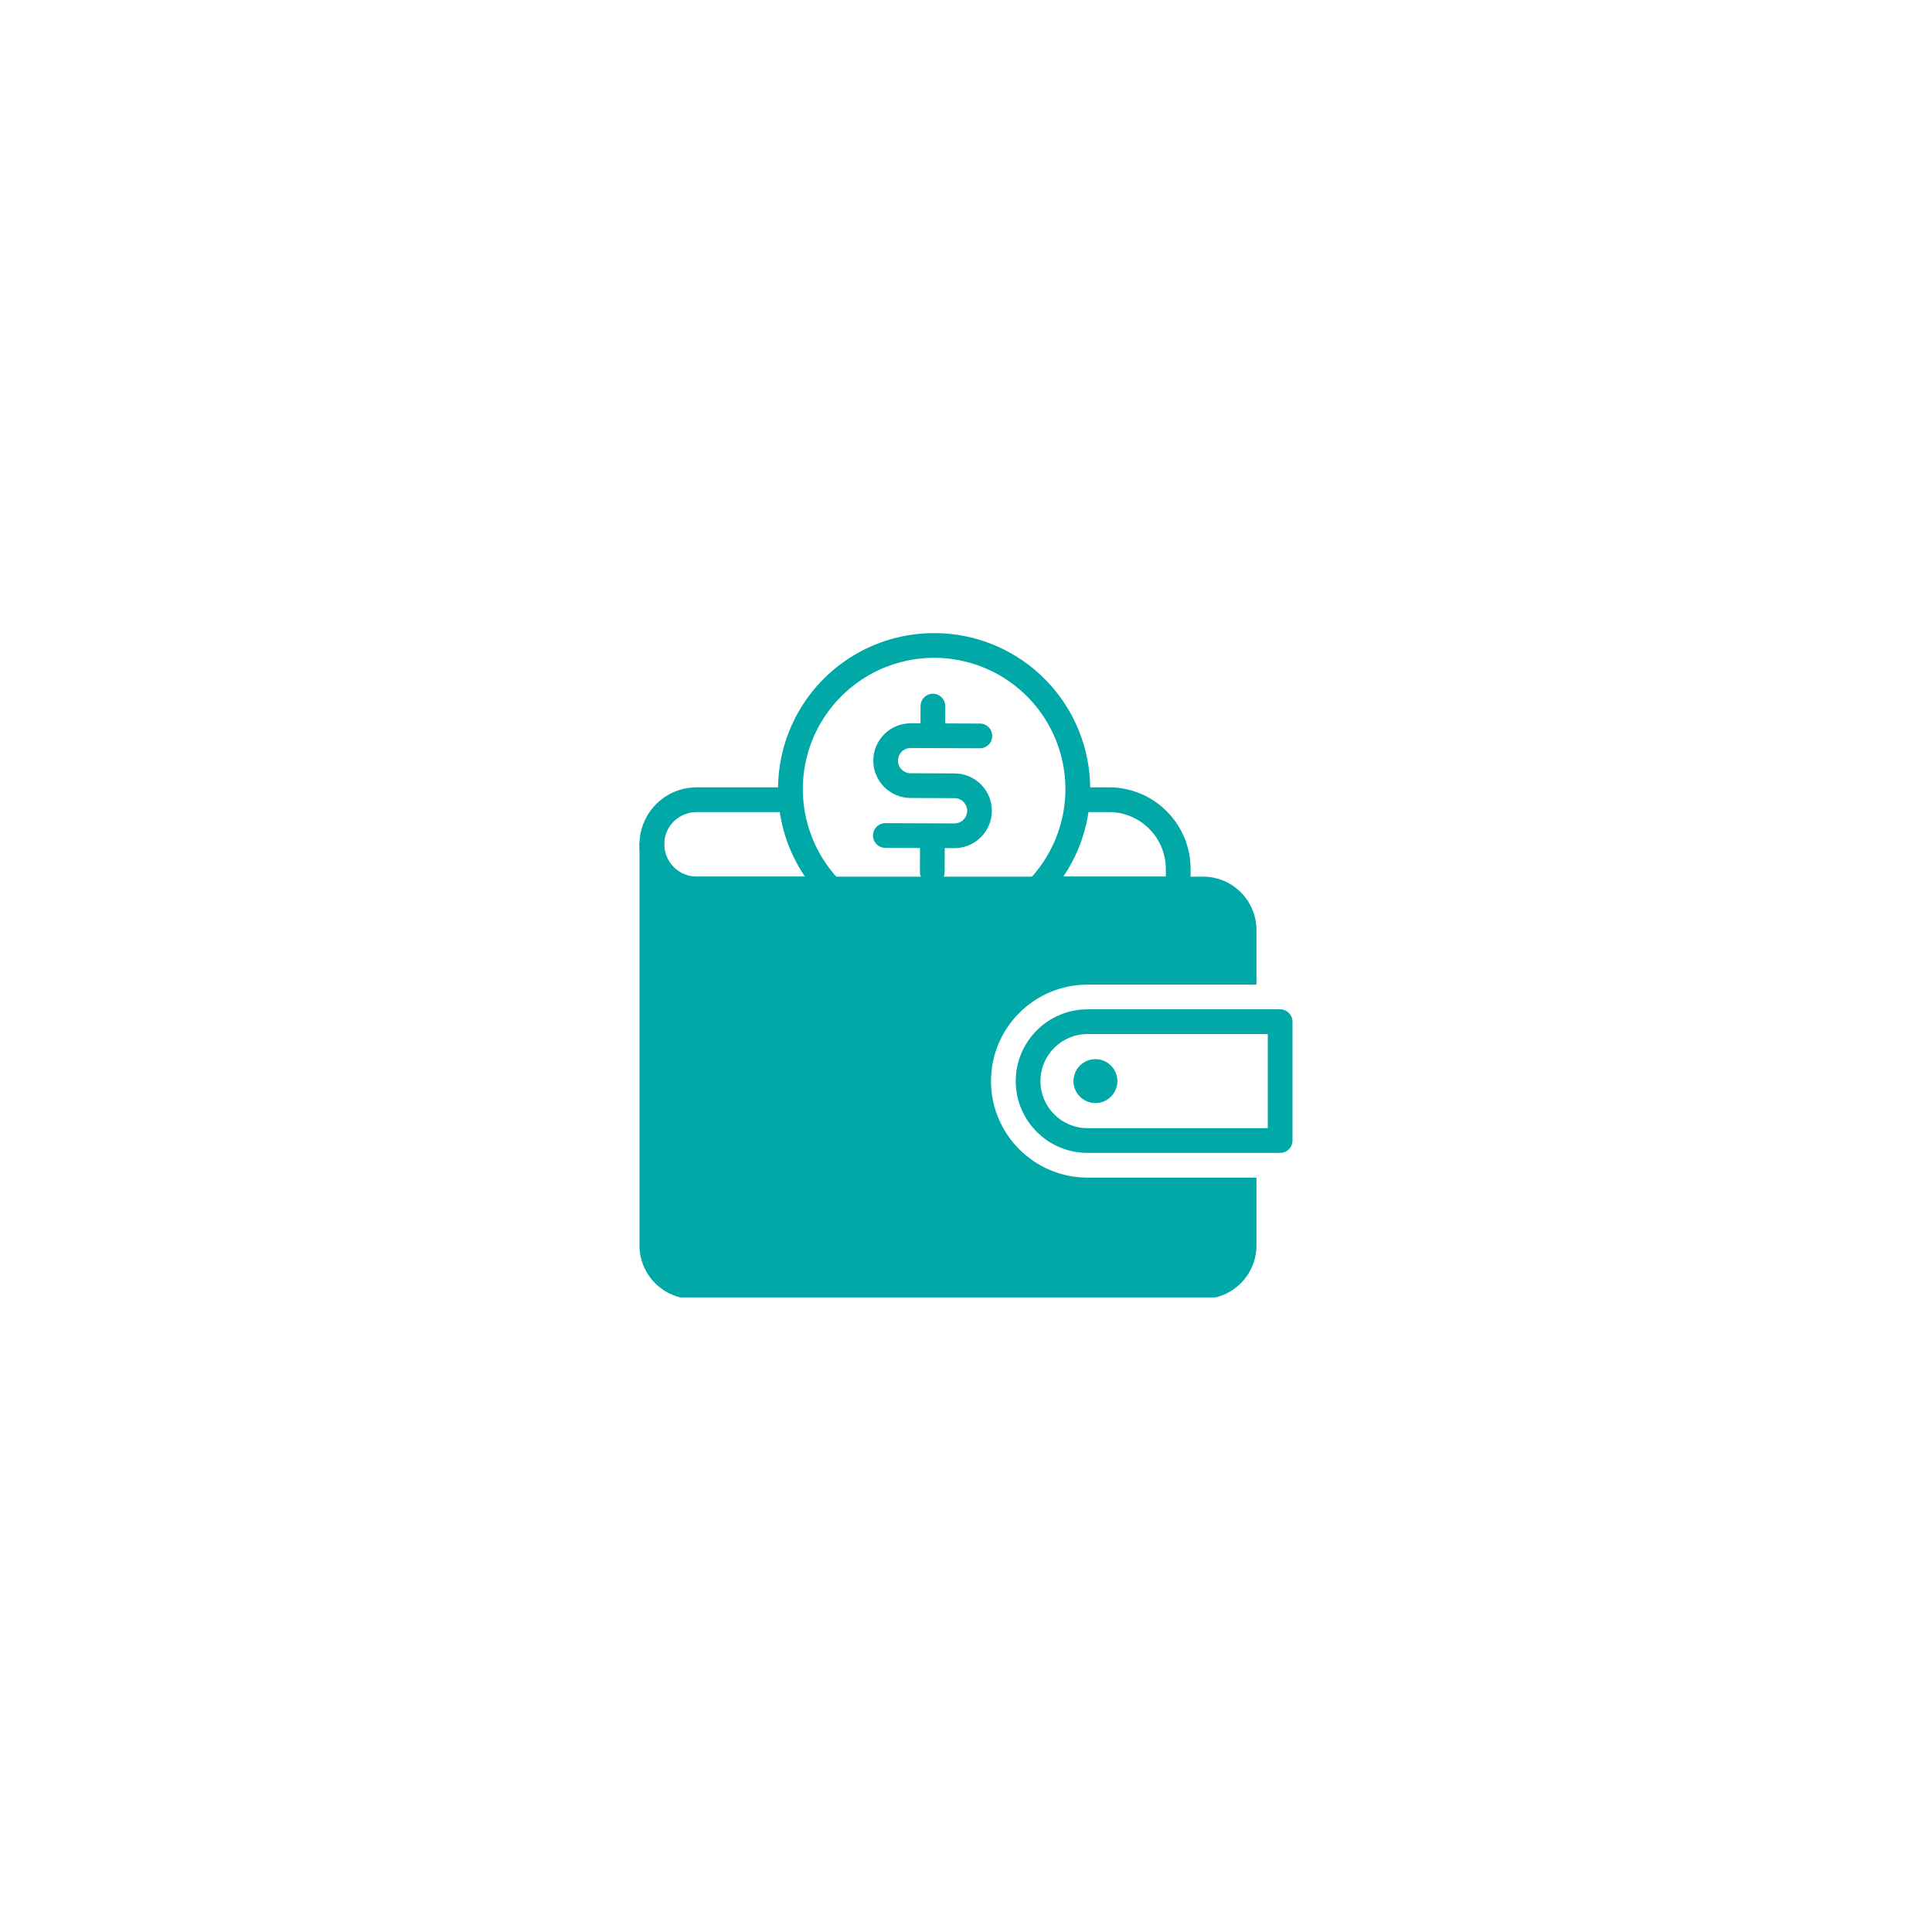
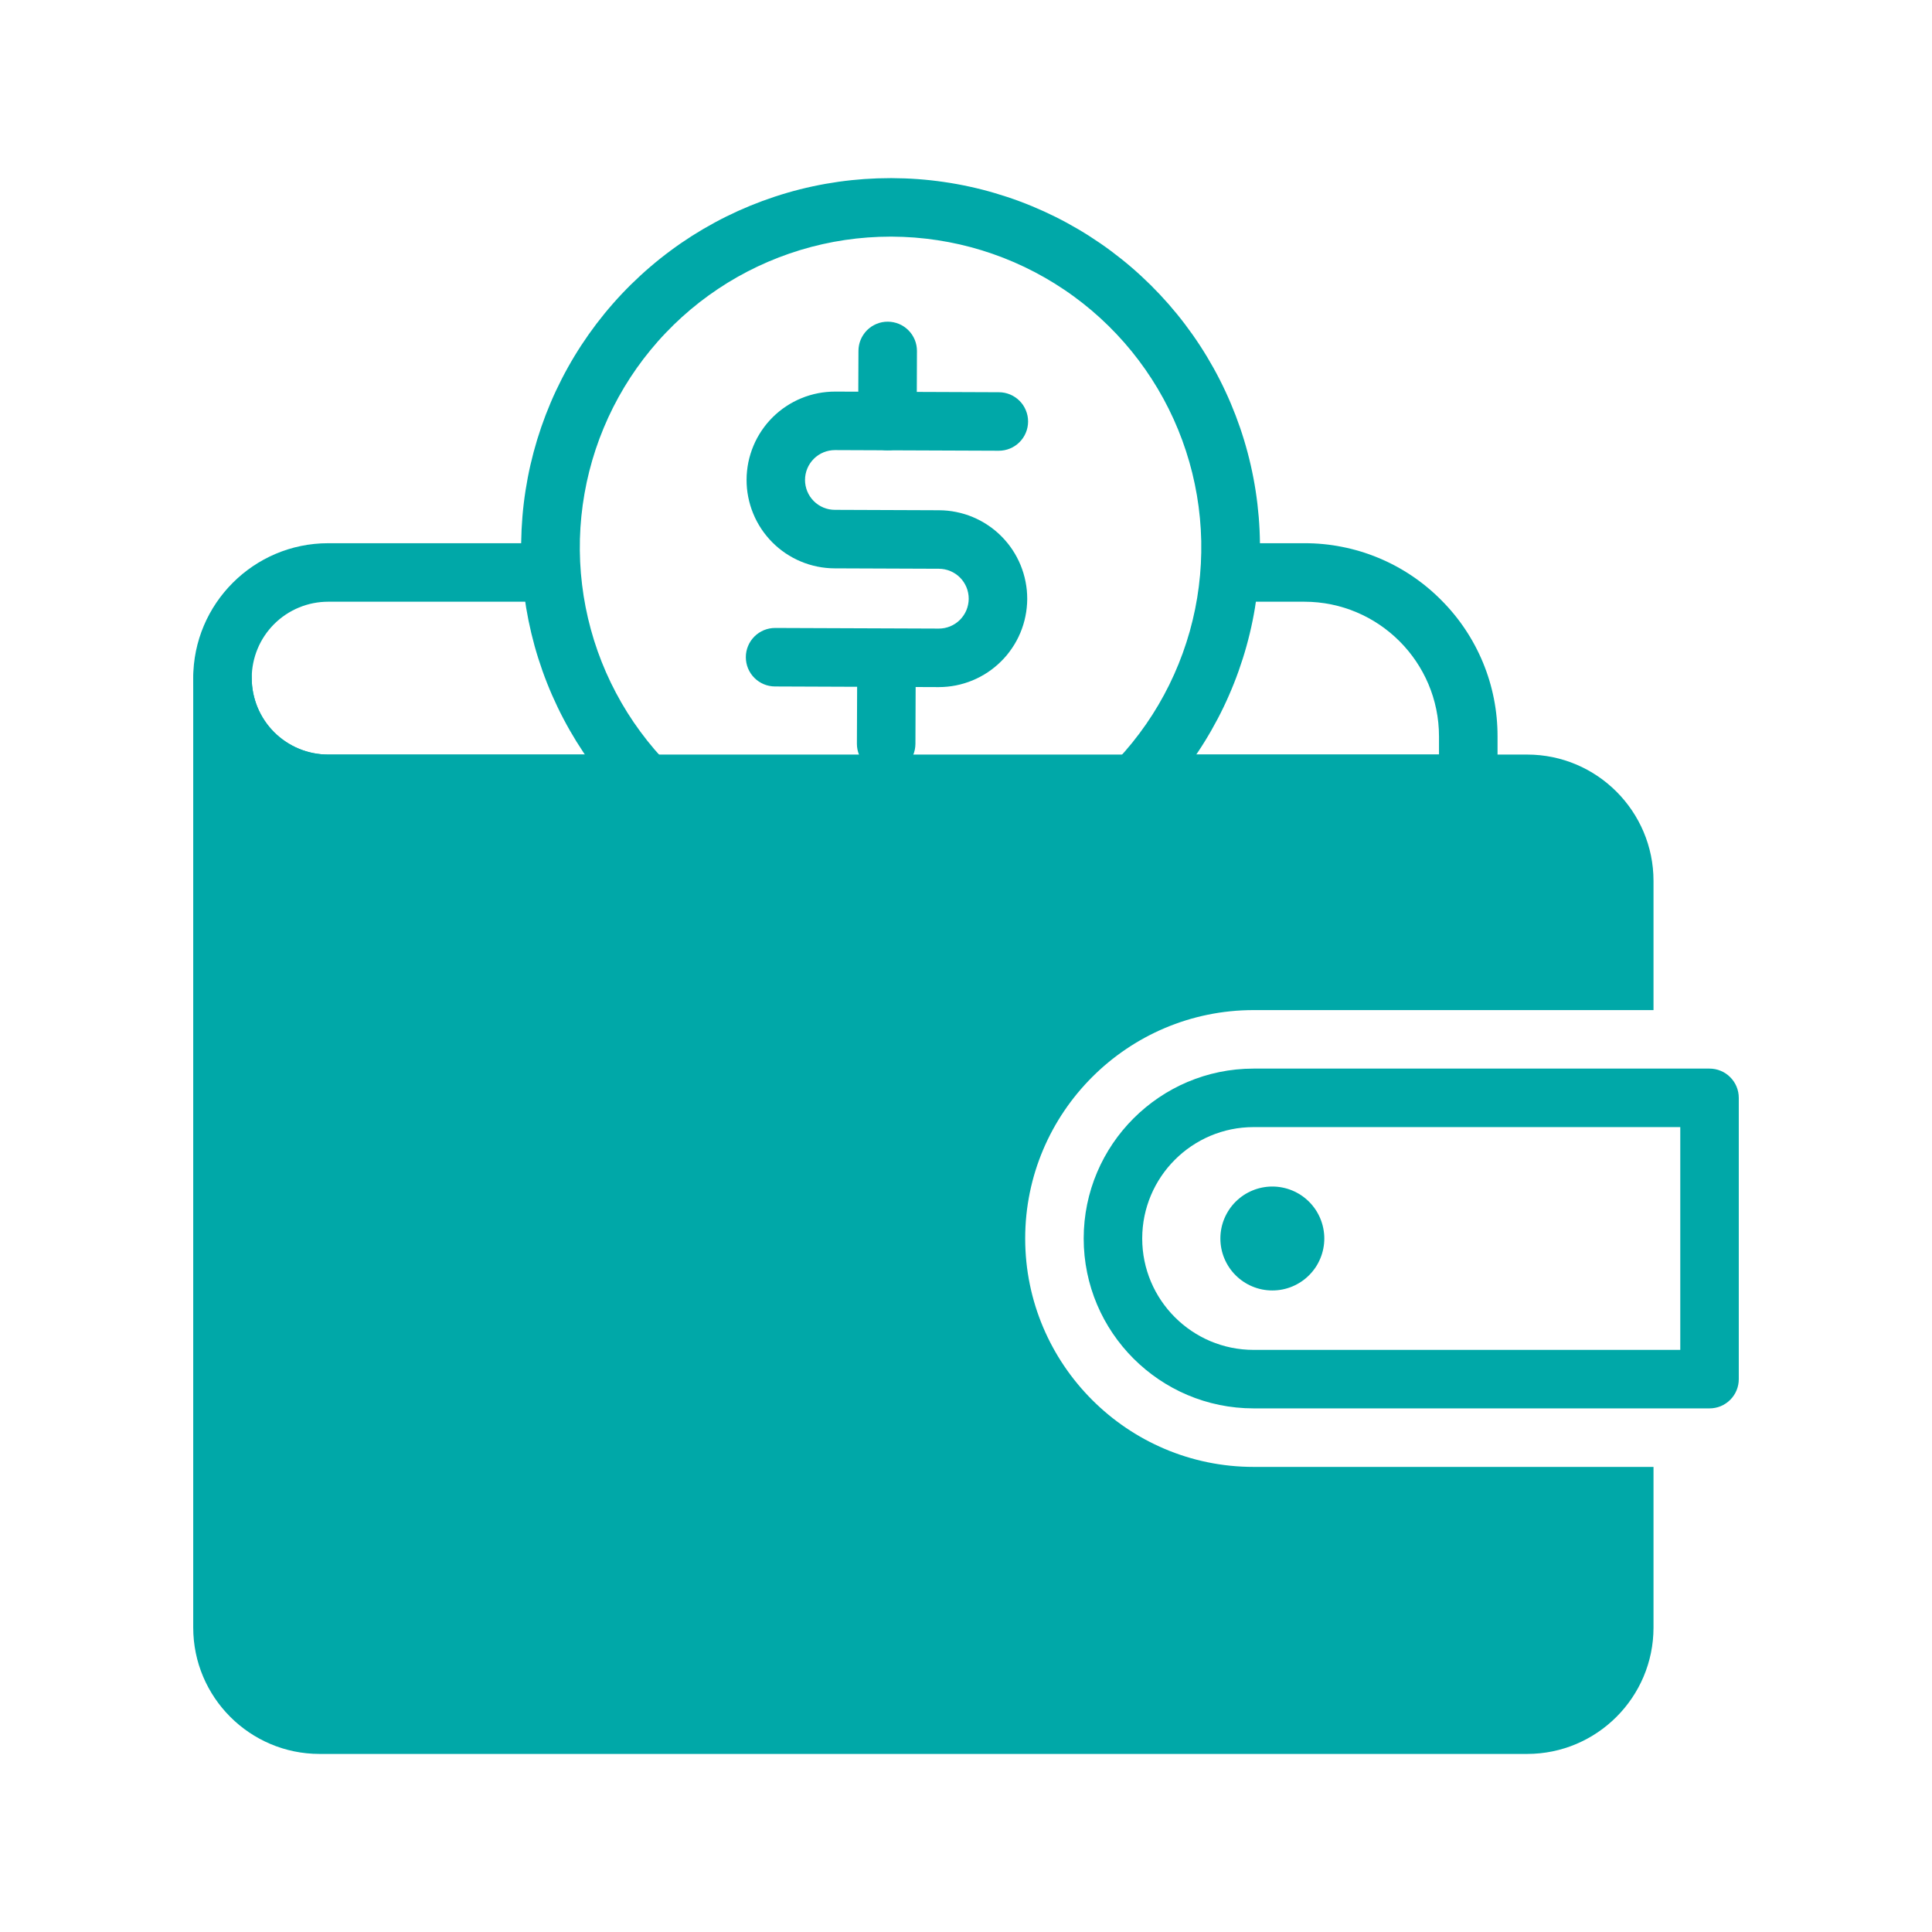
<svg xmlns="http://www.w3.org/2000/svg" width="500" zoomAndPan="magnify" viewBox="0 0 375 375" height="500" preserveAspectRatio="xMidYMid meet" version="1.0">
  <defs>
-     <clipPath id="15a96ff48f">
-       <path d="M 124.125 152 L 164 152 L 164 175 L 124.125 175 Z M 124.125 152 " clip-rule="nonzero" />
+     <clipPath id="adce04af9e">
+       <path d="M 37.5 105 L 132 105 L 132 158 L 37.5 158 Z M 37.5 105 " clip-rule="nonzero" />
    </clipPath>
-     <clipPath id="dfc685a9d4">
-       <path d="M 151 122.832 L 212 122.832 L 212 173 L 151 173 Z M 151 122.832 " clip-rule="nonzero" />
+     <clipPath id="874d81dfaa">
+       <path d="M 101 34.438 L 245 34.438 L 245 153 L 101 153 Z M 101 34.438 " clip-rule="nonzero" />
    </clipPath>
-     <clipPath id="f9cc8d044b">
-       <path d="M 124.125 161 L 244 161 L 244 251.832 L 124.125 251.832 Z M 124.125 161 " clip-rule="nonzero" />
+     <clipPath id="fc95dfa04f">
+       <path d="M 37.5 125 L 321 125 L 321 340.438 L 37.5 340.438 Z M 37.5 125 " clip-rule="nonzero" />
    </clipPath>
-     <clipPath id="79986ae8f5">
-       <path d="M 197 195 L 250.875 195 L 250.875 224 L 197 224 Z M 197 195 " clip-rule="nonzero" />
+     <clipPath id="732fbdbef0">
+       <path d="M 210 207 L 337.5 207 L 337.5 274 L 210 274 Z M 210 207 " clip-rule="nonzero" />
    </clipPath>
  </defs>
-   <g clip-path="url(#15a96ff48f)">
-     <path fill="#00a8a8" d="M 159.203 170.156 L 135.191 170.156 C 134.777 170.156 134.371 170.117 133.969 170.035 C 133.562 169.957 133.172 169.836 132.793 169.68 C 132.41 169.523 132.051 169.328 131.707 169.102 C 131.367 168.871 131.051 168.613 130.758 168.32 C 130.469 168.031 130.207 167.715 129.98 167.371 C 129.75 167.027 129.559 166.668 129.398 166.289 C 129.242 165.906 129.125 165.516 129.043 165.113 C 128.965 164.707 128.922 164.301 128.922 163.891 C 128.922 163.477 128.965 163.07 129.043 162.668 C 129.125 162.262 129.242 161.871 129.398 161.492 C 129.559 161.109 129.75 160.75 129.98 160.406 C 130.207 160.066 130.469 159.75 130.758 159.457 C 131.051 159.168 131.367 158.906 131.707 158.68 C 132.051 158.449 132.41 158.258 132.793 158.102 C 133.172 157.941 133.562 157.824 133.969 157.742 C 134.371 157.664 134.777 157.621 135.191 157.621 L 153.785 157.621 C 153.543 156.109 153.426 154.59 153.43 153.059 C 153.43 152.98 153.43 152.902 153.43 152.824 L 135.191 152.824 C 129.09 152.824 124.125 157.789 124.125 163.891 C 124.125 169.992 129.09 174.953 135.191 174.953 L 163.914 174.953 C 162.152 173.543 160.582 171.945 159.203 170.156 Z M 159.203 170.156 " fill-opacity="1" fill-rule="nonzero" />
+   <g clip-path="url(#adce04af9e)">
+     <path fill="#00a8a8" d="M 120.531 146.461 L 63.691 146.461 C 62.719 146.461 61.754 146.367 60.797 146.176 C 59.844 145.984 58.914 145.703 58.016 145.332 C 57.117 144.957 56.262 144.504 55.453 143.961 C 54.641 143.418 53.895 142.805 53.203 142.117 C 52.516 141.426 51.902 140.68 51.359 139.867 C 50.816 139.059 50.359 138.203 49.988 137.305 C 49.617 136.402 49.336 135.477 49.145 134.523 C 48.953 133.566 48.859 132.602 48.859 131.629 C 48.859 130.652 48.953 129.688 49.145 128.734 C 49.336 127.777 49.617 126.852 49.988 125.953 C 50.359 125.051 50.816 124.195 51.359 123.387 C 51.902 122.578 52.516 121.828 53.203 121.141 C 53.895 120.449 54.641 119.836 55.453 119.293 C 56.262 118.754 57.117 118.297 58.016 117.926 C 58.914 117.551 59.844 117.27 60.797 117.078 C 61.754 116.891 62.719 116.793 63.691 116.793 L 107.703 116.793 C 107.129 113.215 106.852 109.613 106.867 105.988 C 106.867 105.809 106.867 105.621 106.867 105.438 L 63.691 105.438 C 49.254 105.438 37.504 117.188 37.504 131.629 C 37.504 146.066 49.25 157.816 63.691 157.816 L 131.68 157.816 C 127.508 154.48 123.793 150.695 120.531 146.461 Z M 120.531 146.461 " fill-opacity="1" fill-rule="nonzero" />
  </g>
-   <path fill="#00a8a8" d="M 226.449 157.465 C 224.965 155.973 223.254 154.828 221.312 154.023 C 219.367 153.219 217.348 152.816 215.242 152.824 L 209.191 152.824 C 209.191 152.973 209.191 153.125 209.191 153.273 C 209.188 154.73 209.07 156.184 208.836 157.621 L 215.242 157.621 C 221.332 157.621 226.289 162.578 226.289 168.668 L 226.289 170.156 L 203.422 170.156 C 202.043 171.945 200.473 173.543 198.711 174.953 L 228.688 174.953 C 229.008 174.953 229.312 174.895 229.605 174.773 C 229.902 174.648 230.16 174.477 230.387 174.254 C 230.609 174.027 230.785 173.77 230.906 173.473 C 231.027 173.18 231.09 172.875 231.09 172.555 L 231.09 168.668 C 231.094 166.566 230.695 164.543 229.891 162.602 C 229.086 160.66 227.938 158.949 226.449 157.465 Z M 226.449 157.465 " fill-opacity="1" fill-rule="nonzero" />
-   <path fill="#00a8a8" d="M 185.273 164.625 L 185.242 164.625 L 171.836 164.57 C 171.52 164.57 171.215 164.508 170.918 164.387 C 170.625 164.266 170.367 164.09 170.145 163.867 C 169.918 163.641 169.746 163.379 169.625 163.086 C 169.504 162.793 169.441 162.484 169.441 162.168 C 169.445 161.852 169.504 161.543 169.629 161.25 C 169.75 160.957 169.926 160.699 170.148 160.473 C 170.375 160.25 170.633 160.074 170.93 159.953 C 171.223 159.832 171.527 159.773 171.848 159.773 L 171.855 159.773 L 185.262 159.824 L 185.27 159.824 C 185.594 159.824 185.906 159.762 186.207 159.641 C 186.504 159.516 186.77 159.34 187 159.113 C 187.227 158.883 187.406 158.621 187.531 158.32 C 187.656 158.023 187.719 157.711 187.723 157.391 L 187.723 157.379 C 187.723 157.055 187.66 156.742 187.539 156.441 C 187.414 156.141 187.238 155.875 187.012 155.645 C 186.781 155.414 186.516 155.234 186.219 155.109 C 185.918 154.984 185.605 154.922 185.281 154.918 L 176.723 154.887 C 176.25 154.883 175.777 154.836 175.309 154.742 C 174.844 154.648 174.391 154.508 173.953 154.324 C 173.512 154.141 173.098 153.914 172.703 153.648 C 172.309 153.383 171.941 153.082 171.605 152.742 C 171.273 152.406 170.973 152.039 170.711 151.641 C 170.449 151.246 170.227 150.824 170.047 150.387 C 169.863 149.945 169.73 149.492 169.637 149.023 C 169.547 148.559 169.504 148.086 169.504 147.609 C 169.508 147.133 169.555 146.664 169.648 146.195 C 169.742 145.73 169.883 145.277 170.066 144.84 C 170.25 144.398 170.477 143.984 170.742 143.59 C 171.008 143.195 171.309 142.828 171.648 142.492 C 171.984 142.156 172.352 141.859 172.75 141.598 C 173.145 141.332 173.562 141.113 174.004 140.93 C 174.445 140.75 174.898 140.613 175.367 140.523 C 175.832 140.434 176.305 140.387 176.781 140.391 L 190.195 140.441 C 190.516 140.441 190.82 140.504 191.113 140.625 C 191.406 140.75 191.668 140.922 191.891 141.148 C 192.117 141.375 192.289 141.633 192.41 141.93 C 192.531 142.223 192.59 142.527 192.59 142.848 C 192.59 143.164 192.527 143.469 192.406 143.766 C 192.285 144.059 192.109 144.316 191.883 144.543 C 191.66 144.766 191.398 144.938 191.105 145.059 C 190.812 145.18 190.504 145.242 190.188 145.242 L 190.176 145.242 L 176.762 145.188 L 176.754 145.188 C 176.426 145.188 176.113 145.25 175.812 145.375 C 175.516 145.496 175.25 145.672 175.02 145.902 C 174.789 146.133 174.609 146.395 174.484 146.695 C 174.359 146.996 174.297 147.309 174.297 147.633 C 174.297 147.957 174.359 148.27 174.48 148.57 C 174.605 148.871 174.781 149.137 175.012 149.367 C 175.242 149.598 175.504 149.773 175.805 149.898 C 176.105 150.023 176.418 150.086 176.742 150.086 L 185.301 150.121 C 185.773 150.125 186.246 150.172 186.711 150.266 C 187.176 150.363 187.629 150.5 188.07 150.684 C 188.508 150.871 188.922 151.094 189.316 151.359 C 189.711 151.625 190.078 151.926 190.41 152.266 C 190.746 152.602 191.047 152.969 191.309 153.363 C 191.57 153.762 191.793 154.18 191.973 154.617 C 192.156 155.059 192.293 155.512 192.383 155.98 C 192.477 156.445 192.52 156.918 192.52 157.391 L 192.52 157.406 C 192.516 157.883 192.469 158.352 192.371 158.816 C 192.277 159.281 192.141 159.73 191.957 160.172 C 191.773 160.609 191.547 161.023 191.285 161.418 C 191.02 161.809 190.719 162.176 190.383 162.508 C 190.047 162.844 189.68 163.145 189.285 163.406 C 188.891 163.668 188.477 163.891 188.035 164.074 C 187.598 164.254 187.148 164.391 186.68 164.484 C 186.215 164.578 185.746 164.625 185.273 164.625 Z M 185.273 164.625 " fill-opacity="1" fill-rule="nonzero" />
-   <path fill="#00a8a8" d="M 181.055 145.207 L 181.047 145.207 C 180.727 145.207 180.422 145.145 180.129 145.02 C 179.836 144.898 179.578 144.723 179.352 144.496 C 179.129 144.27 178.957 144.012 178.836 143.715 C 178.715 143.422 178.656 143.113 178.656 142.797 L 178.68 137.047 C 178.68 136.73 178.742 136.422 178.863 136.129 C 178.984 135.84 179.16 135.578 179.383 135.355 C 179.609 135.133 179.867 134.961 180.16 134.836 C 180.457 134.715 180.762 134.656 181.078 134.656 L 181.086 134.656 C 181.406 134.656 181.711 134.719 182.004 134.844 C 182.297 134.965 182.559 135.141 182.781 135.367 C 183.004 135.59 183.176 135.852 183.297 136.145 C 183.418 136.441 183.477 136.746 183.477 137.066 L 183.453 142.816 C 183.453 143.133 183.391 143.438 183.27 143.73 C 183.148 144.023 182.973 144.281 182.75 144.508 C 182.523 144.73 182.266 144.902 181.973 145.023 C 181.68 145.145 181.375 145.207 181.055 145.207 Z M 181.055 145.207 " fill-opacity="1" fill-rule="nonzero" />
-   <path fill="#00a8a8" d="M 180.953 171.672 L 180.941 171.672 C 180.625 171.672 180.32 171.609 180.027 171.484 C 179.73 171.363 179.473 171.188 179.25 170.965 C 179.027 170.738 178.852 170.477 178.73 170.184 C 178.613 169.891 178.551 169.582 178.551 169.266 L 178.57 164.332 C 178.574 164.012 178.637 163.707 178.758 163.414 C 178.879 163.121 179.055 162.863 179.277 162.641 C 179.504 162.418 179.762 162.242 180.055 162.121 C 180.348 162 180.652 161.941 180.973 161.941 L 180.98 161.941 C 181.297 161.941 181.605 162.004 181.898 162.129 C 182.191 162.25 182.449 162.426 182.672 162.648 C 182.898 162.875 183.07 163.137 183.191 163.43 C 183.312 163.727 183.371 164.031 183.371 164.348 L 183.352 169.285 C 183.348 169.602 183.289 169.906 183.164 170.199 C 183.043 170.492 182.871 170.75 182.645 170.973 C 182.418 171.195 182.16 171.371 181.867 171.492 C 181.574 171.613 181.27 171.672 180.953 171.672 Z M 180.953 171.672 " fill-opacity="1" fill-rule="nonzero" />
-   <g clip-path="url(#dfc685a9d4)">
-     <path fill="#00a8a8" d="M 158.055 172.555 L 164.777 172.555 C 164.242 172.098 163.727 171.617 163.223 171.117 C 162.344 170.227 161.531 169.281 160.789 168.273 C 160.047 167.266 159.383 166.207 158.797 165.105 C 158.211 164 157.711 162.855 157.293 161.676 C 156.875 160.496 156.547 159.293 156.305 158.066 C 156.062 156.84 155.914 155.602 155.855 154.352 C 155.797 153.102 155.832 151.852 155.957 150.609 C 156.082 149.363 156.301 148.133 156.605 146.922 C 156.91 145.707 157.305 144.523 157.785 143.371 C 158.27 142.215 158.832 141.102 159.477 140.027 C 160.121 138.957 160.84 137.938 161.637 136.973 C 162.43 136.008 163.293 135.102 164.219 134.266 C 165.148 133.426 166.133 132.66 167.172 131.965 C 168.215 131.27 169.301 130.656 170.43 130.121 C 171.562 129.586 172.727 129.141 173.926 128.777 C 175.121 128.414 176.34 128.141 177.578 127.957 C 178.816 127.773 180.059 127.684 181.309 127.684 L 181.41 127.684 C 182.664 127.688 183.91 127.785 185.148 127.973 C 186.387 128.16 187.605 128.441 188.805 128.809 C 190.004 129.176 191.168 129.633 192.297 130.172 C 193.43 130.711 194.512 131.332 195.551 132.031 C 196.59 132.73 197.574 133.504 198.5 134.352 C 199.426 135.195 200.281 136.105 201.074 137.074 C 201.863 138.047 202.582 139.07 203.219 140.148 C 203.859 141.227 204.418 142.344 204.895 143.504 C 205.367 144.664 205.754 145.852 206.055 147.07 C 206.355 148.285 206.562 149.52 206.684 150.766 C 206.801 152.012 206.824 153.262 206.758 154.512 C 206.691 155.766 206.535 157.004 206.285 158.234 C 206.035 159.461 205.699 160.664 205.273 161.844 C 204.848 163.02 204.336 164.16 203.738 165.266 C 203.145 166.367 202.473 167.422 201.723 168.422 C 200.973 169.426 200.152 170.371 199.262 171.254 C 198.805 171.707 198.336 172.141 197.852 172.555 L 204.574 172.555 C 205.488 171.457 206.324 170.301 207.078 169.086 C 207.828 167.871 208.492 166.605 209.066 165.297 C 209.637 163.988 210.117 162.645 210.5 161.266 C 210.883 159.891 211.168 158.492 211.352 157.074 C 211.535 155.656 211.621 154.234 211.605 152.805 C 211.586 151.375 211.469 149.953 211.254 148.539 C 211.035 147.125 210.719 145.734 210.301 144.367 C 209.887 143 209.379 141.668 208.773 140.371 C 208.172 139.074 207.477 137.828 206.699 136.629 C 205.918 135.434 205.055 134.297 204.113 133.219 C 203.172 132.145 202.16 131.141 201.078 130.207 C 199.992 129.273 198.848 128.426 197.645 127.652 C 196.438 126.883 195.188 126.203 193.887 125.609 C 192.586 125.016 191.25 124.52 189.875 124.113 C 188.504 123.711 187.113 123.406 185.695 123.199 C 184.281 122.996 182.859 122.891 181.43 122.887 L 181.309 122.887 C 179.875 122.883 178.453 122.984 177.035 123.184 C 175.617 123.387 174.219 123.688 172.844 124.086 C 171.469 124.484 170.129 124.98 168.824 125.57 C 167.52 126.16 166.262 126.84 165.051 127.605 C 163.844 128.375 162.695 129.227 161.605 130.156 C 160.52 131.086 159.504 132.09 158.555 133.164 C 157.609 134.242 156.746 135.379 155.961 136.578 C 155.176 137.773 154.48 139.023 153.875 140.32 C 153.266 141.617 152.754 142.949 152.336 144.32 C 151.918 145.691 151.598 147.082 151.379 148.496 C 151.16 149.914 151.039 151.336 151.02 152.77 C 151.004 154.199 151.086 155.625 151.27 157.047 C 151.453 158.465 151.738 159.867 152.121 161.246 C 152.504 162.625 152.98 163.973 153.555 165.285 C 154.129 166.598 154.793 167.863 155.547 169.078 C 156.301 170.297 157.137 171.457 158.055 172.555 Z M 158.055 172.555 " fill-opacity="1" fill-rule="nonzero" />
+   <path fill="#00a8a8" d="M 279.688 116.422 C 277.949 114.676 276.059 113.117 274.012 111.746 C 271.965 110.371 269.805 109.215 267.527 108.273 C 265.254 107.328 262.906 106.621 260.488 106.145 C 258.07 105.664 255.633 105.43 253.168 105.438 L 238.844 105.438 C 238.844 105.789 238.844 106.145 238.844 106.5 C 238.832 109.953 238.555 113.383 238.008 116.793 L 253.164 116.793 C 267.582 116.793 279.309 128.523 279.309 142.938 L 279.309 146.461 L 225.188 146.461 C 221.926 150.695 218.211 154.48 214.039 157.816 L 284.992 157.816 C 285.363 157.816 285.734 157.781 286.102 157.707 C 286.465 157.637 286.82 157.527 287.164 157.383 C 287.508 157.242 287.836 157.066 288.145 156.859 C 288.457 156.652 288.742 156.418 289.008 156.152 C 289.27 155.891 289.508 155.602 289.715 155.293 C 289.922 154.984 290.094 154.656 290.238 154.312 C 290.379 153.969 290.488 153.613 290.562 153.246 C 290.633 152.883 290.672 152.512 290.672 152.141 L 290.672 142.941 C 290.676 140.477 290.441 138.035 289.965 135.621 C 289.488 133.203 288.777 130.855 287.836 128.582 C 286.891 126.305 285.734 124.145 284.363 122.098 C 282.992 120.051 281.434 118.16 279.688 116.422 Z M 279.688 116.422 " fill-opacity="1" fill-rule="nonzero" />
+   <path fill="#00a8a8" d="M 182.23 133.367 L 182.16 133.367 L 150.43 133.242 C 150.059 133.242 149.691 133.203 149.324 133.129 C 148.957 133.059 148.605 132.949 148.258 132.805 C 147.914 132.66 147.59 132.488 147.277 132.277 C 146.969 132.07 146.684 131.836 146.418 131.57 C 146.156 131.309 145.922 131.02 145.715 130.711 C 145.508 130.398 145.336 130.07 145.191 129.727 C 145.051 129.383 144.945 129.027 144.871 128.66 C 144.801 128.293 144.766 127.926 144.766 127.551 C 144.766 127.18 144.801 126.809 144.875 126.445 C 144.949 126.078 145.059 125.727 145.203 125.379 C 145.344 125.035 145.52 124.711 145.727 124.398 C 145.938 124.09 146.172 123.805 146.438 123.539 C 146.699 123.277 146.988 123.043 147.297 122.836 C 147.609 122.629 147.938 122.457 148.281 122.312 C 148.625 122.172 148.98 122.066 149.348 121.992 C 149.711 121.922 150.082 121.887 150.453 121.887 L 150.477 121.887 L 182.203 122.008 L 182.227 122.008 C 182.605 122.008 182.98 121.973 183.355 121.898 C 183.727 121.824 184.086 121.715 184.438 121.57 C 184.789 121.426 185.121 121.246 185.438 121.035 C 185.754 120.824 186.047 120.586 186.316 120.32 C 186.582 120.051 186.824 119.762 187.035 119.445 C 187.246 119.133 187.426 118.801 187.574 118.449 C 187.719 118.102 187.832 117.738 187.906 117.367 C 187.984 116.996 188.023 116.621 188.027 116.242 L 188.027 116.215 C 188.027 115.836 187.992 115.457 187.918 115.086 C 187.848 114.711 187.738 114.348 187.594 113.996 C 187.449 113.645 187.27 113.309 187.062 112.992 C 186.852 112.672 186.613 112.379 186.344 112.109 C 186.074 111.84 185.785 111.598 185.469 111.387 C 185.152 111.172 184.816 110.992 184.469 110.848 C 184.117 110.699 183.754 110.586 183.379 110.512 C 183.008 110.438 182.629 110.398 182.25 110.395 L 161.996 110.316 C 161.434 110.316 160.875 110.285 160.316 110.227 C 159.758 110.172 159.203 110.086 158.652 109.973 C 158.102 109.863 157.559 109.723 157.02 109.559 C 156.484 109.395 155.957 109.203 155.438 108.984 C 154.918 108.77 154.414 108.527 153.918 108.262 C 153.426 107.992 152.945 107.703 152.477 107.391 C 152.012 107.074 151.562 106.738 151.129 106.383 C 150.695 106.023 150.281 105.645 149.887 105.246 C 149.492 104.848 149.117 104.43 148.762 103.992 C 148.406 103.559 148.074 103.105 147.762 102.637 C 147.453 102.168 147.168 101.688 146.902 101.191 C 146.641 100.695 146.402 100.188 146.191 99.664 C 145.977 99.145 145.789 98.617 145.629 98.078 C 145.469 97.539 145.332 96.996 145.227 96.445 C 145.117 95.891 145.039 95.336 144.984 94.777 C 144.934 94.219 144.906 93.656 144.91 93.098 C 144.91 92.535 144.941 91.973 145 91.414 C 145.055 90.855 145.141 90.301 145.25 89.75 C 145.363 89.199 145.504 88.656 145.668 88.121 C 145.832 87.582 146.023 87.055 146.242 86.535 C 146.457 86.02 146.699 85.512 146.965 85.016 C 147.234 84.523 147.523 84.043 147.836 83.578 C 148.152 83.109 148.488 82.66 148.844 82.227 C 149.203 81.797 149.582 81.383 149.98 80.984 C 150.379 80.59 150.797 80.215 151.23 79.859 C 151.668 79.504 152.121 79.172 152.59 78.863 C 153.059 78.551 153.539 78.266 154.035 78.004 C 154.531 77.738 155.039 77.5 155.559 77.289 C 156.082 77.074 156.609 76.887 157.148 76.727 C 157.688 76.566 158.23 76.434 158.781 76.324 C 159.332 76.219 159.891 76.137 160.449 76.086 C 161.008 76.031 161.566 76.008 162.129 76.008 L 193.883 76.133 C 194.258 76.133 194.625 76.168 194.992 76.242 C 195.355 76.316 195.711 76.426 196.055 76.566 C 196.398 76.711 196.727 76.887 197.035 77.094 C 197.348 77.301 197.633 77.539 197.895 77.801 C 198.16 78.066 198.395 78.355 198.602 78.664 C 198.805 78.977 198.98 79.301 199.121 79.648 C 199.266 79.992 199.371 80.348 199.445 80.715 C 199.516 81.078 199.551 81.449 199.551 81.82 C 199.551 82.195 199.512 82.562 199.438 82.93 C 199.367 83.293 199.258 83.648 199.113 83.992 C 198.969 84.336 198.797 84.664 198.586 84.973 C 198.379 85.281 198.145 85.57 197.879 85.832 C 197.617 86.094 197.328 86.332 197.02 86.535 C 196.707 86.742 196.379 86.918 196.035 87.059 C 195.691 87.203 195.336 87.309 194.969 87.379 C 194.602 87.453 194.234 87.488 193.859 87.488 L 193.84 87.488 L 162.086 87.363 L 162.062 87.363 C 161.684 87.363 161.305 87.398 160.934 87.473 C 160.559 87.547 160.195 87.656 159.844 87.801 C 159.492 87.945 159.156 88.125 158.84 88.336 C 158.523 88.547 158.23 88.785 157.961 89.055 C 157.691 89.324 157.449 89.617 157.238 89.934 C 157.023 90.246 156.848 90.582 156.699 90.934 C 156.555 91.285 156.441 91.648 156.367 92.02 C 156.293 92.395 156.254 92.77 156.254 93.152 C 156.254 93.531 156.289 93.91 156.363 94.281 C 156.438 94.656 156.547 95.02 156.691 95.371 C 156.836 95.723 157.016 96.059 157.227 96.375 C 157.438 96.691 157.676 96.984 157.945 97.254 C 158.215 97.523 158.504 97.766 158.82 97.977 C 159.137 98.188 159.473 98.367 159.824 98.516 C 160.176 98.66 160.535 98.773 160.91 98.848 C 161.281 98.922 161.66 98.961 162.039 98.961 L 182.293 99.039 C 182.855 99.043 183.414 99.074 183.973 99.129 C 184.531 99.188 185.086 99.273 185.637 99.387 C 186.188 99.496 186.73 99.637 187.266 99.801 C 187.805 99.965 188.328 100.156 188.848 100.375 C 189.367 100.594 189.871 100.832 190.367 101.102 C 190.859 101.367 191.34 101.656 191.805 101.973 C 192.27 102.285 192.719 102.621 193.152 102.977 C 193.586 103.336 194 103.715 194.395 104.113 C 194.789 104.512 195.164 104.926 195.52 105.363 C 195.875 105.797 196.207 106.25 196.52 106.719 C 196.828 107.184 197.113 107.668 197.379 108.164 C 197.641 108.66 197.879 109.164 198.094 109.684 C 198.305 110.203 198.492 110.734 198.656 111.27 C 198.816 111.809 198.953 112.352 199.059 112.902 C 199.168 113.453 199.25 114.008 199.305 114.566 C 199.355 115.125 199.383 115.688 199.383 116.25 L 199.383 116.285 C 199.379 116.844 199.348 117.402 199.289 117.961 C 199.234 118.52 199.148 119.07 199.035 119.621 C 198.926 120.168 198.785 120.711 198.621 121.246 C 198.457 121.781 198.266 122.309 198.051 122.824 C 197.832 123.34 197.594 123.844 197.328 124.34 C 197.062 124.832 196.77 125.309 196.457 125.773 C 196.145 126.238 195.812 126.688 195.457 127.121 C 195.098 127.551 194.723 127.965 194.324 128.359 C 193.93 128.754 193.512 129.129 193.078 129.484 C 192.645 129.84 192.195 130.172 191.73 130.484 C 191.266 130.793 190.785 131.082 190.289 131.344 C 189.797 131.609 189.289 131.848 188.773 132.062 C 188.254 132.273 187.73 132.465 187.191 132.625 C 186.656 132.789 186.113 132.926 185.566 133.035 C 185.016 133.145 184.461 133.227 183.906 133.281 C 183.348 133.336 182.789 133.363 182.23 133.367 Z M 182.23 133.367 " fill-opacity="1" fill-rule="nonzero" />
+   <path fill="#00a8a8" d="M 172.25 87.406 L 172.227 87.406 C 171.855 87.406 171.484 87.367 171.121 87.293 C 170.754 87.219 170.398 87.109 170.055 86.969 C 169.711 86.824 169.387 86.645 169.074 86.438 C 168.766 86.23 168.48 85.992 168.219 85.727 C 167.957 85.465 167.723 85.176 167.516 84.863 C 167.309 84.555 167.137 84.227 166.996 83.879 C 166.852 83.535 166.746 83.18 166.676 82.812 C 166.605 82.445 166.57 82.078 166.57 81.703 L 166.625 68.094 C 166.625 67.723 166.664 67.352 166.738 66.988 C 166.809 66.625 166.918 66.27 167.062 65.926 C 167.207 65.582 167.379 65.258 167.59 64.949 C 167.797 64.641 168.031 64.355 168.293 64.09 C 168.559 63.828 168.844 63.594 169.152 63.387 C 169.465 63.184 169.789 63.008 170.133 62.867 C 170.477 62.723 170.832 62.617 171.195 62.543 C 171.562 62.473 171.93 62.438 172.301 62.438 L 172.324 62.438 C 172.699 62.438 173.066 62.477 173.434 62.551 C 173.797 62.625 174.152 62.734 174.496 62.875 C 174.84 63.02 175.168 63.195 175.477 63.406 C 175.785 63.613 176.07 63.852 176.332 64.113 C 176.598 64.379 176.828 64.668 177.035 64.977 C 177.242 65.289 177.414 65.617 177.559 65.961 C 177.699 66.309 177.805 66.664 177.875 67.027 C 177.945 67.395 177.98 67.766 177.98 68.137 L 177.93 81.746 C 177.926 82.121 177.891 82.488 177.816 82.852 C 177.742 83.219 177.633 83.57 177.492 83.914 C 177.348 84.258 177.172 84.586 176.965 84.895 C 176.758 85.203 176.523 85.488 176.258 85.75 C 175.996 86.016 175.707 86.25 175.398 86.453 C 175.09 86.66 174.762 86.836 174.418 86.977 C 174.074 87.121 173.723 87.227 173.355 87.301 C 172.992 87.371 172.621 87.406 172.25 87.406 Z M 172.25 87.406 " fill-opacity="1" fill-rule="nonzero" />
+   <path fill="#00a8a8" d="M 172.004 150.047 L 171.984 150.047 C 171.609 150.047 171.242 150.008 170.875 149.934 C 170.512 149.859 170.156 149.75 169.812 149.609 C 169.469 149.465 169.141 149.289 168.832 149.078 C 168.523 148.871 168.238 148.637 167.977 148.371 C 167.711 148.105 167.477 147.82 167.273 147.508 C 167.066 147.199 166.891 146.871 166.75 146.523 C 166.609 146.18 166.504 145.824 166.43 145.461 C 166.359 145.094 166.324 144.723 166.324 144.352 L 166.371 132.672 C 166.371 132.301 166.41 131.93 166.484 131.566 C 166.559 131.203 166.668 130.848 166.809 130.504 C 166.953 130.16 167.129 129.836 167.336 129.527 C 167.543 129.219 167.777 128.934 168.043 128.672 C 168.305 128.406 168.594 128.176 168.902 127.969 C 169.211 127.762 169.539 127.586 169.883 127.445 C 170.227 127.305 170.578 127.195 170.945 127.125 C 171.309 127.051 171.676 127.016 172.051 127.016 L 172.07 127.016 C 172.445 127.016 172.812 127.055 173.18 127.129 C 173.543 127.203 173.898 127.312 174.242 127.457 C 174.586 127.602 174.914 127.777 175.223 127.984 C 175.531 128.191 175.816 128.43 176.078 128.695 C 176.344 128.957 176.578 129.246 176.781 129.559 C 176.988 129.867 177.16 130.195 177.305 130.539 C 177.445 130.887 177.551 131.242 177.621 131.605 C 177.695 131.973 177.727 132.344 177.727 132.715 L 177.684 144.395 C 177.68 144.766 177.641 145.137 177.566 145.5 C 177.496 145.863 177.387 146.219 177.242 146.559 C 177.098 146.902 176.922 147.23 176.715 147.539 C 176.508 147.844 176.273 148.133 176.012 148.395 C 175.746 148.656 175.461 148.891 175.152 149.094 C 174.84 149.301 174.516 149.477 174.172 149.617 C 173.828 149.758 173.473 149.867 173.109 149.938 C 172.746 150.012 172.375 150.047 172.004 150.047 Z M 172.004 150.047 " fill-opacity="1" fill-rule="nonzero" />
+   <g clip-path="url(#874d81dfaa)">
+     <path fill="#00a8a8" d="M 117.809 152.141 L 133.723 152.141 C 132.457 151.059 131.234 149.922 130.047 148.73 C 129.004 147.684 128.004 146.598 127.039 145.473 C 126.078 144.352 125.16 143.191 124.285 142.004 C 123.406 140.812 122.574 139.59 121.789 138.34 C 121 137.086 120.262 135.809 119.57 134.5 C 118.875 133.195 118.234 131.863 117.637 130.512 C 117.043 129.156 116.5 127.785 116.004 126.391 C 115.512 124.996 115.07 123.586 114.68 122.16 C 114.289 120.734 113.953 119.297 113.668 117.844 C 113.383 116.395 113.152 114.934 112.977 113.465 C 112.797 112 112.676 110.527 112.605 109.047 C 112.539 107.57 112.523 106.094 112.562 104.617 C 112.602 103.137 112.695 101.664 112.844 100.191 C 112.992 98.723 113.195 97.258 113.453 95.801 C 113.707 94.344 114.016 92.898 114.379 91.465 C 114.742 90.031 115.156 88.613 115.621 87.211 C 116.09 85.809 116.605 84.426 117.176 83.059 C 117.742 81.695 118.363 80.352 119.027 79.031 C 119.695 77.715 120.41 76.422 121.172 75.152 C 121.934 73.887 122.742 72.648 123.594 71.441 C 124.449 70.234 125.344 69.059 126.285 67.918 C 127.223 66.777 128.203 65.668 129.227 64.602 C 130.246 63.531 131.305 62.5 132.402 61.508 C 133.5 60.516 134.629 59.566 135.797 58.656 C 136.965 57.75 138.16 56.887 139.391 56.066 C 140.621 55.246 141.879 54.469 143.168 53.742 C 144.453 53.016 145.766 52.336 147.105 51.703 C 148.441 51.074 149.801 50.492 151.18 49.961 C 152.559 49.43 153.957 48.949 155.371 48.52 C 156.785 48.09 158.215 47.715 159.66 47.391 C 161.102 47.066 162.555 46.797 164.016 46.582 C 165.48 46.363 166.949 46.203 168.422 46.094 C 169.898 45.984 171.375 45.93 172.852 45.93 L 173.094 45.93 C 174.574 45.938 176.051 45.996 177.527 46.109 C 179.004 46.227 180.477 46.395 181.938 46.617 C 183.402 46.84 184.855 47.117 186.301 47.445 C 187.746 47.777 189.176 48.16 190.59 48.594 C 192.004 49.031 193.402 49.52 194.781 50.055 C 196.164 50.594 197.52 51.184 198.855 51.82 C 200.191 52.461 201.504 53.145 202.789 53.883 C 204.074 54.617 205.332 55.398 206.559 56.227 C 207.789 57.051 208.984 57.926 210.148 58.84 C 211.312 59.754 212.441 60.711 213.535 61.711 C 214.629 62.711 215.684 63.75 216.699 64.824 C 217.719 65.902 218.695 67.012 219.629 68.16 C 220.562 69.309 221.457 70.492 222.305 71.707 C 223.152 72.922 223.953 74.164 224.711 75.438 C 225.465 76.711 226.176 78.008 226.836 79.336 C 227.496 80.66 228.109 82.008 228.668 83.379 C 229.23 84.75 229.742 86.137 230.199 87.547 C 230.66 88.953 231.066 90.379 231.422 91.816 C 231.773 93.254 232.074 94.703 232.324 96.164 C 232.57 97.621 232.766 99.09 232.902 100.562 C 233.043 102.039 233.129 103.516 233.16 104.996 C 233.188 106.477 233.164 107.957 233.086 109.438 C 233.008 110.914 232.875 112.391 232.688 113.859 C 232.504 115.328 232.262 116.789 231.969 118.238 C 231.672 119.691 231.324 121.129 230.926 122.555 C 230.523 123.98 230.07 125.391 229.566 126.781 C 229.062 128.176 228.508 129.547 227.902 130.898 C 227.297 132.25 226.645 133.578 225.941 134.879 C 225.238 136.184 224.488 137.461 223.691 138.707 C 222.895 139.957 222.051 141.172 221.164 142.359 C 220.277 143.547 219.348 144.699 218.375 145.816 C 217.406 146.934 216.395 148.012 215.344 149.055 C 214.262 150.129 213.148 151.156 212 152.141 L 227.914 152.141 C 228.996 150.84 230.031 149.508 231.02 148.137 C 232.008 146.766 232.949 145.363 233.836 143.926 C 234.727 142.488 235.562 141.023 236.348 139.527 C 237.137 138.031 237.867 136.508 238.543 134.961 C 239.223 133.41 239.844 131.84 240.41 130.25 C 240.977 128.656 241.488 127.047 241.941 125.418 C 242.395 123.793 242.789 122.148 243.125 120.492 C 243.461 118.836 243.738 117.172 243.957 115.496 C 244.176 113.82 244.336 112.141 244.434 110.453 C 244.535 108.766 244.574 107.078 244.555 105.387 C 244.535 103.699 244.457 102.012 244.316 100.328 C 244.176 98.641 243.98 96.965 243.723 95.297 C 243.465 93.625 243.148 91.965 242.773 90.32 C 242.398 88.672 241.965 87.039 241.473 85.422 C 240.984 83.805 240.434 82.207 239.832 80.629 C 239.227 79.051 238.57 77.496 237.855 75.965 C 237.141 74.43 236.375 72.926 235.555 71.449 C 234.734 69.973 233.863 68.523 232.941 67.109 C 232.02 65.695 231.047 64.312 230.027 62.965 C 229.008 61.617 227.941 60.309 226.828 59.035 C 225.715 57.766 224.559 56.535 223.359 55.344 C 222.156 54.156 220.918 53.008 219.637 51.906 C 218.355 50.805 217.035 49.75 215.68 48.742 C 214.324 47.73 212.934 46.773 211.512 45.863 C 210.09 44.953 208.633 44.094 207.148 43.285 C 205.664 42.477 204.152 41.723 202.617 41.023 C 201.078 40.324 199.52 39.676 197.934 39.086 C 196.352 38.496 194.75 37.965 193.129 37.488 C 191.508 37.008 189.871 36.59 188.219 36.23 C 186.57 35.867 184.906 35.566 183.234 35.324 C 181.562 35.078 179.883 34.895 178.199 34.77 C 176.512 34.645 174.824 34.582 173.137 34.574 L 172.848 34.574 C 171.156 34.574 169.465 34.633 167.777 34.75 C 166.09 34.871 164.406 35.047 162.73 35.285 C 161.055 35.523 159.391 35.82 157.734 36.176 C 156.078 36.531 154.438 36.945 152.812 37.418 C 151.188 37.891 149.582 38.422 147.992 39.008 C 146.406 39.594 144.84 40.234 143.297 40.93 C 141.754 41.629 140.238 42.379 138.75 43.184 C 137.262 43.988 135.801 44.844 134.371 45.75 C 132.945 46.66 131.547 47.617 130.188 48.625 C 128.828 49.629 127.504 50.684 126.219 51.785 C 124.93 52.887 123.688 54.031 122.48 55.219 C 121.277 56.406 120.113 57.637 118.996 58.91 C 117.879 60.18 116.809 61.488 115.781 62.836 C 114.758 64.184 113.781 65.566 112.855 66.98 C 111.926 68.398 111.051 69.844 110.227 71.324 C 109.402 72.801 108.633 74.309 107.914 75.84 C 107.195 77.375 106.535 78.93 105.926 80.512 C 105.32 82.09 104.77 83.691 104.273 85.309 C 103.781 86.926 103.344 88.562 102.965 90.211 C 102.586 91.863 102.27 93.523 102.008 95.195 C 101.746 96.867 101.547 98.547 101.406 100.234 C 101.266 101.922 101.184 103.613 101.16 105.305 C 101.141 106.996 101.18 108.688 101.277 110.379 C 101.375 112.066 101.531 113.75 101.75 115.43 C 101.969 117.109 102.246 118.777 102.582 120.438 C 102.918 122.098 103.312 123.742 103.762 125.371 C 104.215 127.004 104.727 128.617 105.293 130.211 C 105.859 131.805 106.48 133.379 107.16 134.93 C 107.84 136.48 108.57 138.004 109.359 139.504 C 110.145 141.004 110.984 142.473 111.875 143.914 C 112.766 145.352 113.703 146.758 114.695 148.129 C 115.688 149.504 116.723 150.84 117.809 152.141 Z M 117.809 152.141 " fill-opacity="1" fill-rule="nonzero" />
  </g>
-   <g clip-path="url(#f9cc8d044b)">
-     <path fill="#00a8a8" d="M 211.082 228.574 C 200.754 228.574 192.352 220.172 192.352 209.844 C 192.352 199.516 200.754 191.113 211.082 191.113 L 243.879 191.113 L 243.879 180.52 C 243.879 174.805 239.23 170.156 233.516 170.156 L 135.191 170.156 C 134.777 170.156 134.371 170.113 133.969 170.035 C 133.566 169.953 133.172 169.836 132.793 169.676 C 132.414 169.52 132.051 169.328 131.711 169.098 C 131.367 168.867 131.051 168.609 130.762 168.32 C 130.469 168.027 130.211 167.711 129.98 167.367 C 129.754 167.027 129.559 166.668 129.402 166.285 C 129.246 165.906 129.125 165.516 129.043 165.109 C 128.965 164.707 128.922 164.301 128.922 163.891 C 128.922 163.57 128.863 163.266 128.742 162.973 C 128.617 162.676 128.445 162.418 128.219 162.191 C 127.996 161.969 127.734 161.793 127.441 161.672 C 127.148 161.551 126.844 161.488 126.523 161.488 C 126.207 161.488 125.898 161.551 125.605 161.672 C 125.312 161.793 125.055 161.969 124.828 162.191 C 124.602 162.418 124.43 162.676 124.309 162.973 C 124.188 163.266 124.125 163.57 124.125 163.891 L 124.125 241.746 C 124.125 247.461 128.773 252.113 134.488 252.113 L 233.516 252.113 C 239.23 252.113 243.879 247.461 243.879 241.746 L 243.879 228.574 Z M 211.082 228.574 " fill-opacity="1" fill-rule="nonzero" />
+   <g clip-path="url(#fc95dfa04f)">
+     <path fill="#00a8a8" d="M 243.324 284.727 C 218.875 284.727 198.988 264.836 198.988 240.391 C 198.988 215.945 218.875 196.059 243.324 196.059 L 320.945 196.059 L 320.945 170.988 C 320.945 157.465 309.941 146.461 296.414 146.461 L 63.691 146.461 C 62.719 146.457 61.754 146.363 60.801 146.172 C 59.844 145.98 58.918 145.699 58.02 145.324 C 57.121 144.953 56.266 144.496 55.457 143.953 C 54.645 143.414 53.898 142.797 53.207 142.109 C 52.52 141.422 51.906 140.672 51.363 139.863 C 50.824 139.055 50.367 138.199 49.992 137.301 C 49.621 136.402 49.34 135.473 49.148 134.52 C 48.957 133.562 48.859 132.602 48.859 131.625 C 48.859 131.254 48.824 130.883 48.75 130.52 C 48.676 130.152 48.57 129.797 48.426 129.453 C 48.285 129.109 48.109 128.781 47.902 128.473 C 47.695 128.16 47.461 127.875 47.195 127.609 C 46.934 127.348 46.645 127.113 46.336 126.906 C 46.027 126.699 45.699 126.523 45.355 126.379 C 45.012 126.238 44.656 126.129 44.289 126.059 C 43.922 125.984 43.555 125.949 43.18 125.949 C 42.809 125.949 42.438 125.984 42.074 126.059 C 41.707 126.129 41.352 126.238 41.008 126.379 C 40.664 126.523 40.336 126.699 40.027 126.906 C 39.715 127.113 39.43 127.348 39.168 127.609 C 38.902 127.875 38.668 128.16 38.461 128.473 C 38.254 128.781 38.078 129.109 37.934 129.453 C 37.793 129.797 37.684 130.152 37.613 130.52 C 37.539 130.883 37.504 131.254 37.504 131.625 L 37.504 315.906 C 37.504 329.434 48.508 340.438 62.031 340.438 L 296.414 340.438 C 309.941 340.438 320.945 329.434 320.945 315.906 L 320.945 284.727 Z M 243.324 284.727 " fill-opacity="1" fill-rule="nonzero" />
  </g>
-   <g clip-path="url(#79986ae8f5)">
-     <path fill="#00a8a8" d="M 248.473 223.773 L 211.082 223.773 C 203.402 223.773 197.152 217.527 197.152 209.844 C 197.152 202.16 203.402 195.91 211.082 195.91 L 248.473 195.91 C 248.793 195.91 249.098 195.969 249.391 196.094 C 249.684 196.215 249.945 196.387 250.168 196.613 C 250.395 196.836 250.566 197.098 250.691 197.391 C 250.812 197.684 250.871 197.992 250.871 198.309 L 250.871 221.375 C 250.871 221.695 250.812 222 250.691 222.293 C 250.566 222.59 250.395 222.848 250.168 223.074 C 249.945 223.297 249.684 223.473 249.391 223.594 C 249.098 223.715 248.793 223.773 248.473 223.773 Z M 211.082 200.707 C 206.047 200.707 201.949 204.805 201.949 209.844 C 201.949 214.879 206.047 218.977 211.082 218.977 L 246.074 218.977 L 246.074 200.707 Z M 211.082 200.707 " fill-opacity="1" fill-rule="nonzero" />
+   <g clip-path="url(#732fbdbef0)">
+     <path fill="#00a8a8" d="M 331.82 273.367 L 243.324 273.367 C 225.137 273.367 210.344 258.578 210.344 240.391 C 210.344 222.207 225.137 207.414 243.324 207.414 L 331.82 207.414 C 332.191 207.414 332.562 207.449 332.926 207.523 C 333.293 207.598 333.648 207.703 333.992 207.848 C 334.336 207.988 334.664 208.164 334.973 208.371 C 335.281 208.578 335.57 208.812 335.832 209.078 C 336.098 209.34 336.332 209.629 336.539 209.938 C 336.746 210.25 336.922 210.574 337.066 210.918 C 337.207 211.266 337.316 211.621 337.387 211.984 C 337.461 212.352 337.496 212.719 337.496 213.094 L 337.496 267.691 C 337.496 268.062 337.461 268.434 337.387 268.797 C 337.316 269.164 337.207 269.52 337.066 269.863 C 336.922 270.207 336.746 270.535 336.539 270.844 C 336.332 271.156 336.098 271.441 335.832 271.707 C 335.57 271.969 335.281 272.203 334.973 272.41 C 334.664 272.617 334.336 272.793 333.992 272.938 C 333.648 273.078 333.293 273.188 332.926 273.258 C 332.562 273.332 332.191 273.367 331.82 273.367 Z M 243.324 218.77 C 231.398 218.77 221.703 228.473 221.703 240.391 C 221.703 252.312 231.398 262.012 243.324 262.012 L 326.141 262.012 L 326.141 218.77 Z M 243.324 218.77 " fill-opacity="1" fill-rule="nonzero" />
  </g>
-   <path fill="#00a8a8" d="M 216.883 209.844 C 216.883 210.121 216.855 210.398 216.801 210.672 C 216.746 210.949 216.664 211.215 216.559 211.473 C 216.449 211.73 216.32 211.977 216.164 212.211 C 216.008 212.441 215.832 212.656 215.633 212.855 C 215.438 213.055 215.223 213.23 214.988 213.387 C 214.754 213.543 214.512 213.672 214.25 213.781 C 213.992 213.887 213.727 213.969 213.453 214.023 C 213.176 214.078 212.902 214.105 212.621 214.105 C 212.34 214.105 212.062 214.078 211.789 214.023 C 211.516 213.969 211.25 213.887 210.988 213.781 C 210.73 213.672 210.484 213.543 210.254 213.387 C 210.02 213.23 209.805 213.055 209.609 212.855 C 209.41 212.656 209.234 212.441 209.078 212.211 C 208.922 211.977 208.789 211.73 208.684 211.473 C 208.578 211.215 208.496 210.949 208.441 210.672 C 208.387 210.398 208.359 210.121 208.359 209.844 C 208.359 209.562 208.387 209.285 208.441 209.012 C 208.496 208.738 208.578 208.469 208.684 208.211 C 208.789 207.953 208.922 207.707 209.078 207.477 C 209.234 207.242 209.41 207.027 209.609 206.828 C 209.805 206.633 210.02 206.453 210.254 206.301 C 210.484 206.145 210.73 206.012 210.988 205.906 C 211.25 205.797 211.516 205.719 211.789 205.664 C 212.062 205.609 212.34 205.582 212.621 205.582 C 212.902 205.582 213.176 205.609 213.453 205.664 C 213.727 205.719 213.992 205.797 214.25 205.906 C 214.512 206.012 214.754 206.145 214.988 206.301 C 215.223 206.453 215.438 206.633 215.633 206.828 C 215.832 207.027 216.008 207.242 216.164 207.477 C 216.32 207.707 216.449 207.953 216.559 208.211 C 216.664 208.469 216.746 208.738 216.801 209.012 C 216.855 209.285 216.883 209.562 216.883 209.844 Z M 216.883 209.844 " fill-opacity="1" fill-rule="nonzero" />
+   <path fill="#00a8a8" d="M 257.047 240.391 C 257.047 241.055 256.98 241.711 256.852 242.359 C 256.723 243.008 256.531 243.641 256.277 244.25 C 256.023 244.863 255.715 245.445 255.348 245.996 C 254.977 246.547 254.559 247.055 254.09 247.523 C 253.625 247.992 253.113 248.41 252.562 248.777 C 252.012 249.145 251.43 249.457 250.82 249.711 C 250.207 249.965 249.578 250.156 248.926 250.285 C 248.277 250.414 247.621 250.477 246.961 250.477 C 246.297 250.477 245.641 250.414 244.992 250.285 C 244.344 250.156 243.711 249.965 243.102 249.711 C 242.488 249.457 241.906 249.145 241.355 248.777 C 240.805 248.41 240.297 247.992 239.828 247.523 C 239.359 247.055 238.941 246.547 238.574 245.996 C 238.207 245.445 237.895 244.863 237.641 244.25 C 237.387 243.641 237.195 243.008 237.066 242.359 C 236.938 241.711 236.875 241.055 236.875 240.391 C 236.875 239.73 236.938 239.074 237.066 238.426 C 237.195 237.773 237.387 237.145 237.641 236.531 C 237.895 235.922 238.207 235.34 238.574 234.789 C 238.941 234.238 239.359 233.727 239.828 233.258 C 240.297 232.793 240.805 232.375 241.355 232.004 C 241.906 231.637 242.488 231.328 243.102 231.074 C 243.711 230.82 244.344 230.629 244.992 230.5 C 245.641 230.371 246.297 230.305 246.961 230.305 C 247.621 230.305 248.277 230.371 248.926 230.5 C 249.578 230.629 250.207 230.82 250.82 231.074 C 251.43 231.328 252.012 231.637 252.562 232.004 C 253.113 232.375 253.625 232.793 254.09 233.258 C 254.559 233.727 254.977 234.238 255.348 234.789 C 255.715 235.34 256.023 235.922 256.277 236.531 C 256.531 237.145 256.723 237.773 256.852 238.426 C 256.98 239.074 257.047 239.73 257.047 240.391 Z M 257.047 240.391 " fill-opacity="1" fill-rule="nonzero" />
</svg>
